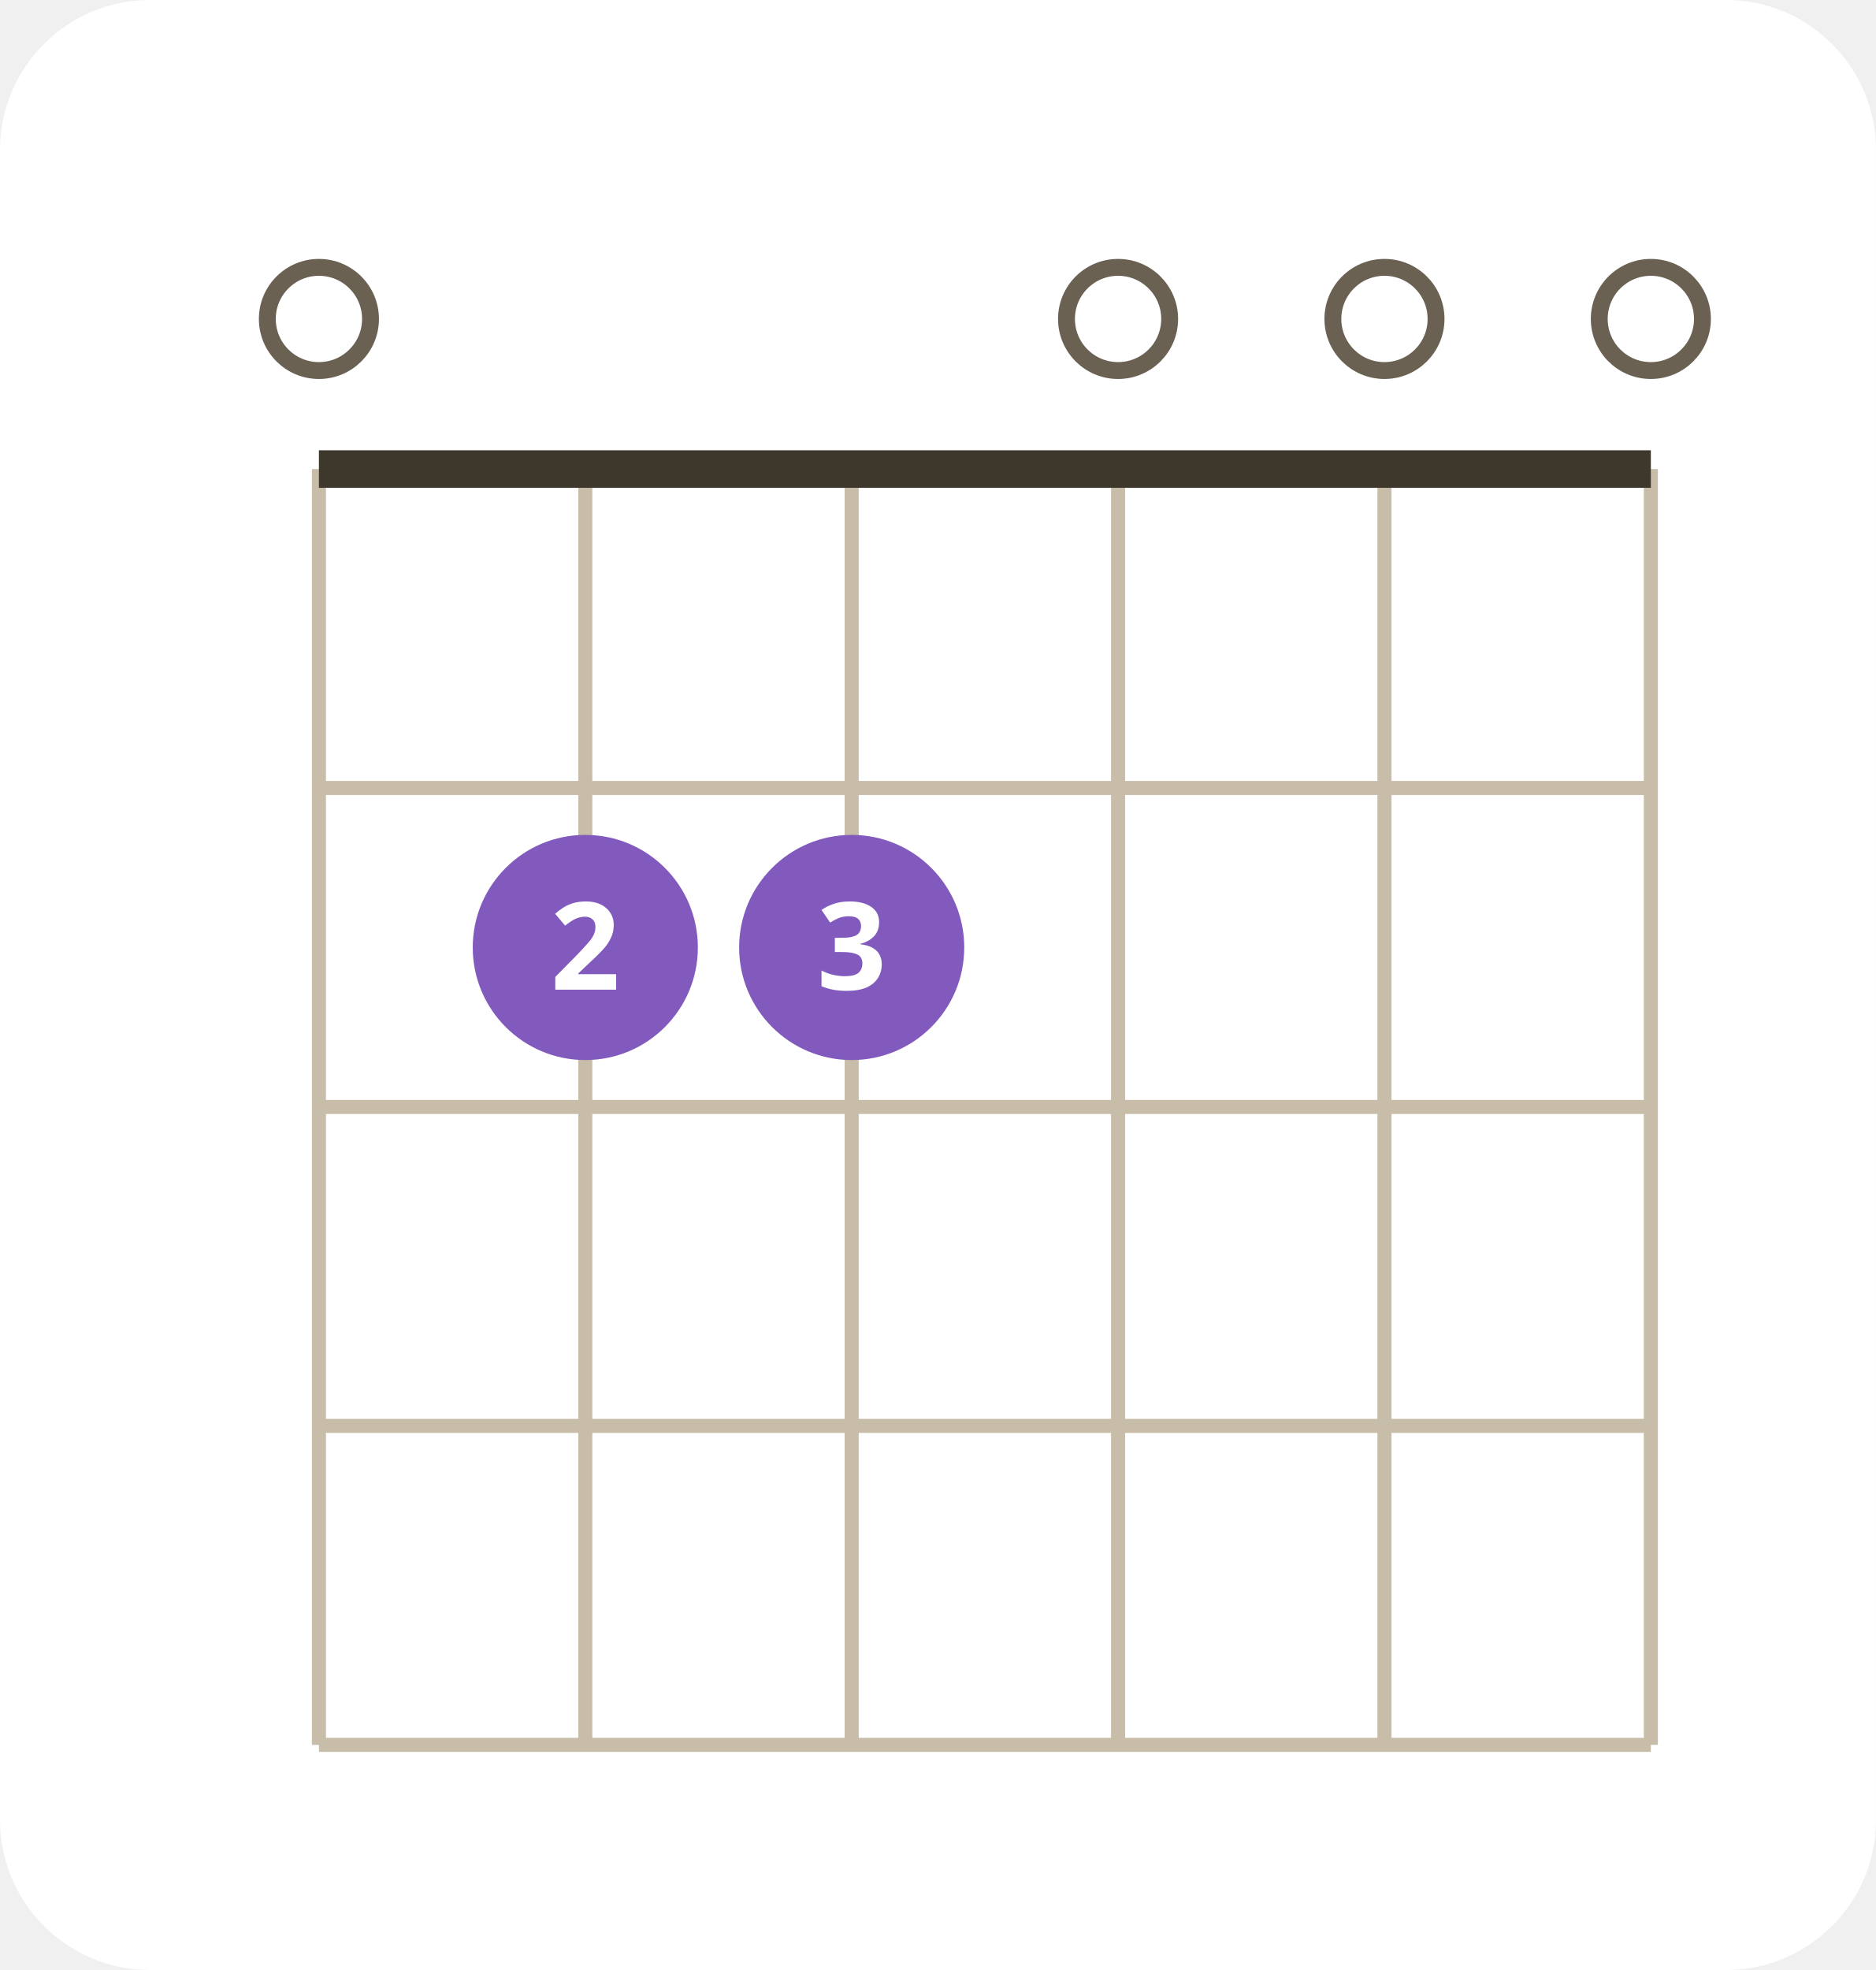
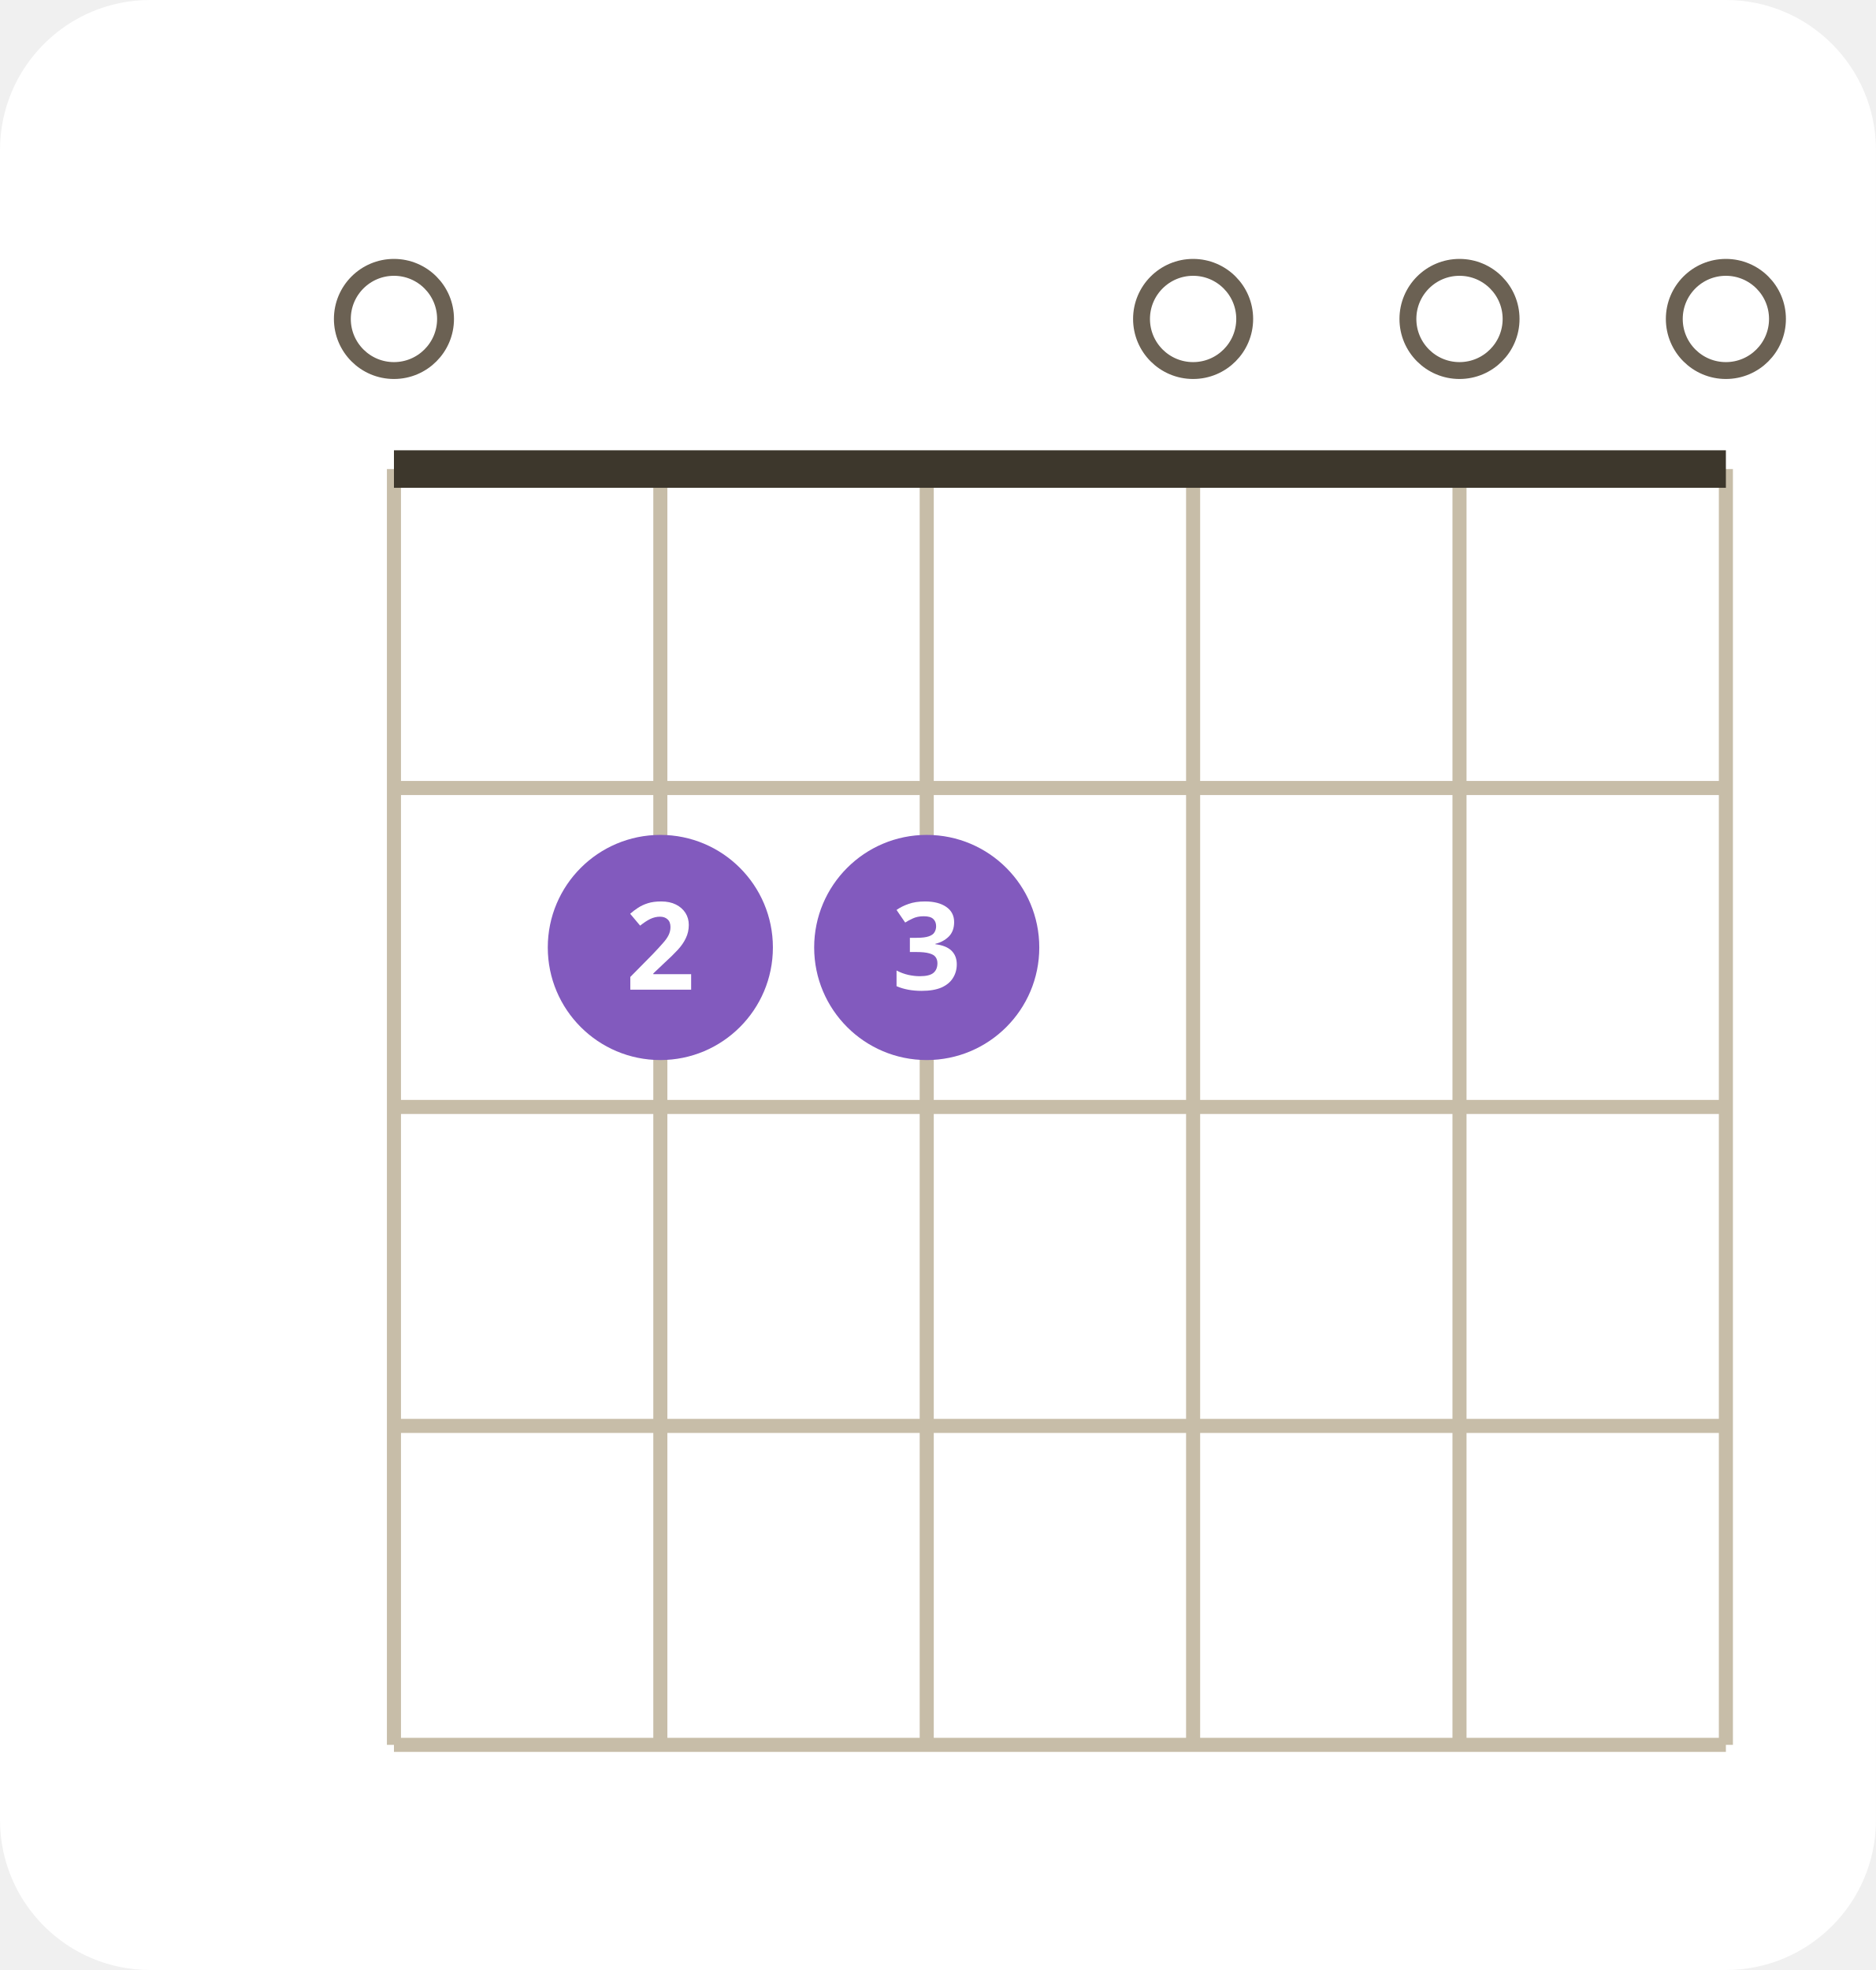
<svg xmlns="http://www.w3.org/2000/svg" viewBox="0 0 200 210" width="200" height="210" role="img" aria-label="E minor chord diagram">
  <rect x="0" y="0" width="200" height="210" rx="16" fill="#ffffff" />
-   <line x1="34" y1="50" x2="34" y2="186" stroke="#c7bda8" stroke-width="1.5" />
-   <line x1="62.4" y1="50" x2="62.4" y2="186" stroke="#c7bda8" stroke-width="1.5" />
-   <line x1="90.8" y1="50" x2="90.8" y2="186" stroke="#c7bda8" stroke-width="1.5" />
-   <line x1="119.2" y1="50" x2="119.2" y2="186" stroke="#c7bda8" stroke-width="1.5" />
-   <line x1="147.6" y1="50" x2="147.6" y2="186" stroke="#c7bda8" stroke-width="1.5" />
-   <line x1="176" y1="50" x2="176" y2="186" stroke="#c7bda8" stroke-width="1.5" />
-   <line x1="34" y1="50" x2="176" y2="50" stroke="#3d372c" stroke-width="4" />
-   <line x1="34" y1="84" x2="176" y2="84" stroke="#c7bda8" stroke-width="1.5" />
-   <line x1="34" y1="118" x2="176" y2="118" stroke="#c7bda8" stroke-width="1.5" />
-   <line x1="34" y1="152" x2="176" y2="152" stroke="#c7bda8" stroke-width="1.5" />
-   <line x1="34" y1="186" x2="176" y2="186" stroke="#c7bda8" stroke-width="1.5" />
-   <circle cx="34" cy="34" r="5.5" fill="none" stroke="#6b6153" stroke-width="1.8" />
-   <circle cx="119.2" cy="34" r="5.5" fill="none" stroke="#6b6153" stroke-width="1.8" />
-   <circle cx="147.6" cy="34" r="5.5" fill="none" stroke="#6b6153" stroke-width="1.8" />
-   <circle cx="176" cy="34" r="5.5" fill="none" stroke="#6b6153" stroke-width="1.8" />
-   <circle cx="62.4" cy="101" r="12" fill="#825abe" />
-   <text x="62.4" y="105.5" text-anchor="middle" font-family="system-ui, sans-serif" font-size="13" font-weight="600" fill="#ffffff">2</text>
-   <circle cx="90.8" cy="101" r="12" fill="#825abe" />
-   <text x="90.8" y="105.5" text-anchor="middle" font-family="system-ui, sans-serif" font-size="13" font-weight="600" fill="#ffffff">3</text>
+   <line x1="42" y1="50" x2="42" y2="186" stroke="#c7bda8" stroke-width="1.5" />
+   <line x1="70.4" y1="50" x2="70.4" y2="186" stroke="#c7bda8" stroke-width="1.5" />
+   <line x1="98.8" y1="50" x2="98.8" y2="186" stroke="#c7bda8" stroke-width="1.5" />
+   <line x1="127.2" y1="50" x2="127.2" y2="186" stroke="#c7bda8" stroke-width="1.5" />
+   <line x1="155.6" y1="50" x2="155.6" y2="186" stroke="#c7bda8" stroke-width="1.5" />
+   <line x1="184" y1="50" x2="184" y2="186" stroke="#c7bda8" stroke-width="1.5" />
+   <line x1="42" y1="50" x2="184" y2="50" stroke="#3d372c" stroke-width="4" />
+   <line x1="42" y1="84" x2="184" y2="84" stroke="#c7bda8" stroke-width="1.5" />
+   <line x1="42" y1="118" x2="184" y2="118" stroke="#c7bda8" stroke-width="1.5" />
+   <line x1="42" y1="152" x2="184" y2="152" stroke="#c7bda8" stroke-width="1.5" />
+   <line x1="42" y1="186" x2="184" y2="186" stroke="#c7bda8" stroke-width="1.5" />
+   <circle cx="42" cy="34" r="5.5" fill="none" stroke="#6b6153" stroke-width="1.8" />
+   <circle cx="127.2" cy="34" r="5.5" fill="none" stroke="#6b6153" stroke-width="1.8" />
+   <circle cx="155.6" cy="34" r="5.5" fill="none" stroke="#6b6153" stroke-width="1.8" />
+   <circle cx="184" cy="34" r="5.5" fill="none" stroke="#6b6153" stroke-width="1.8" />
+   <circle cx="70.4" cy="101" r="12" fill="#825abe" />
+   <text x="70.4" y="105.5" text-anchor="middle" font-family="system-ui, sans-serif" font-size="13" font-weight="600" fill="#ffffff">2</text>
+   <circle cx="98.8" cy="101" r="12" fill="#825abe" />
+   <text x="98.8" y="105.5" text-anchor="middle" font-family="system-ui, sans-serif" font-size="13" font-weight="600" fill="#ffffff">3</text>
</svg>
